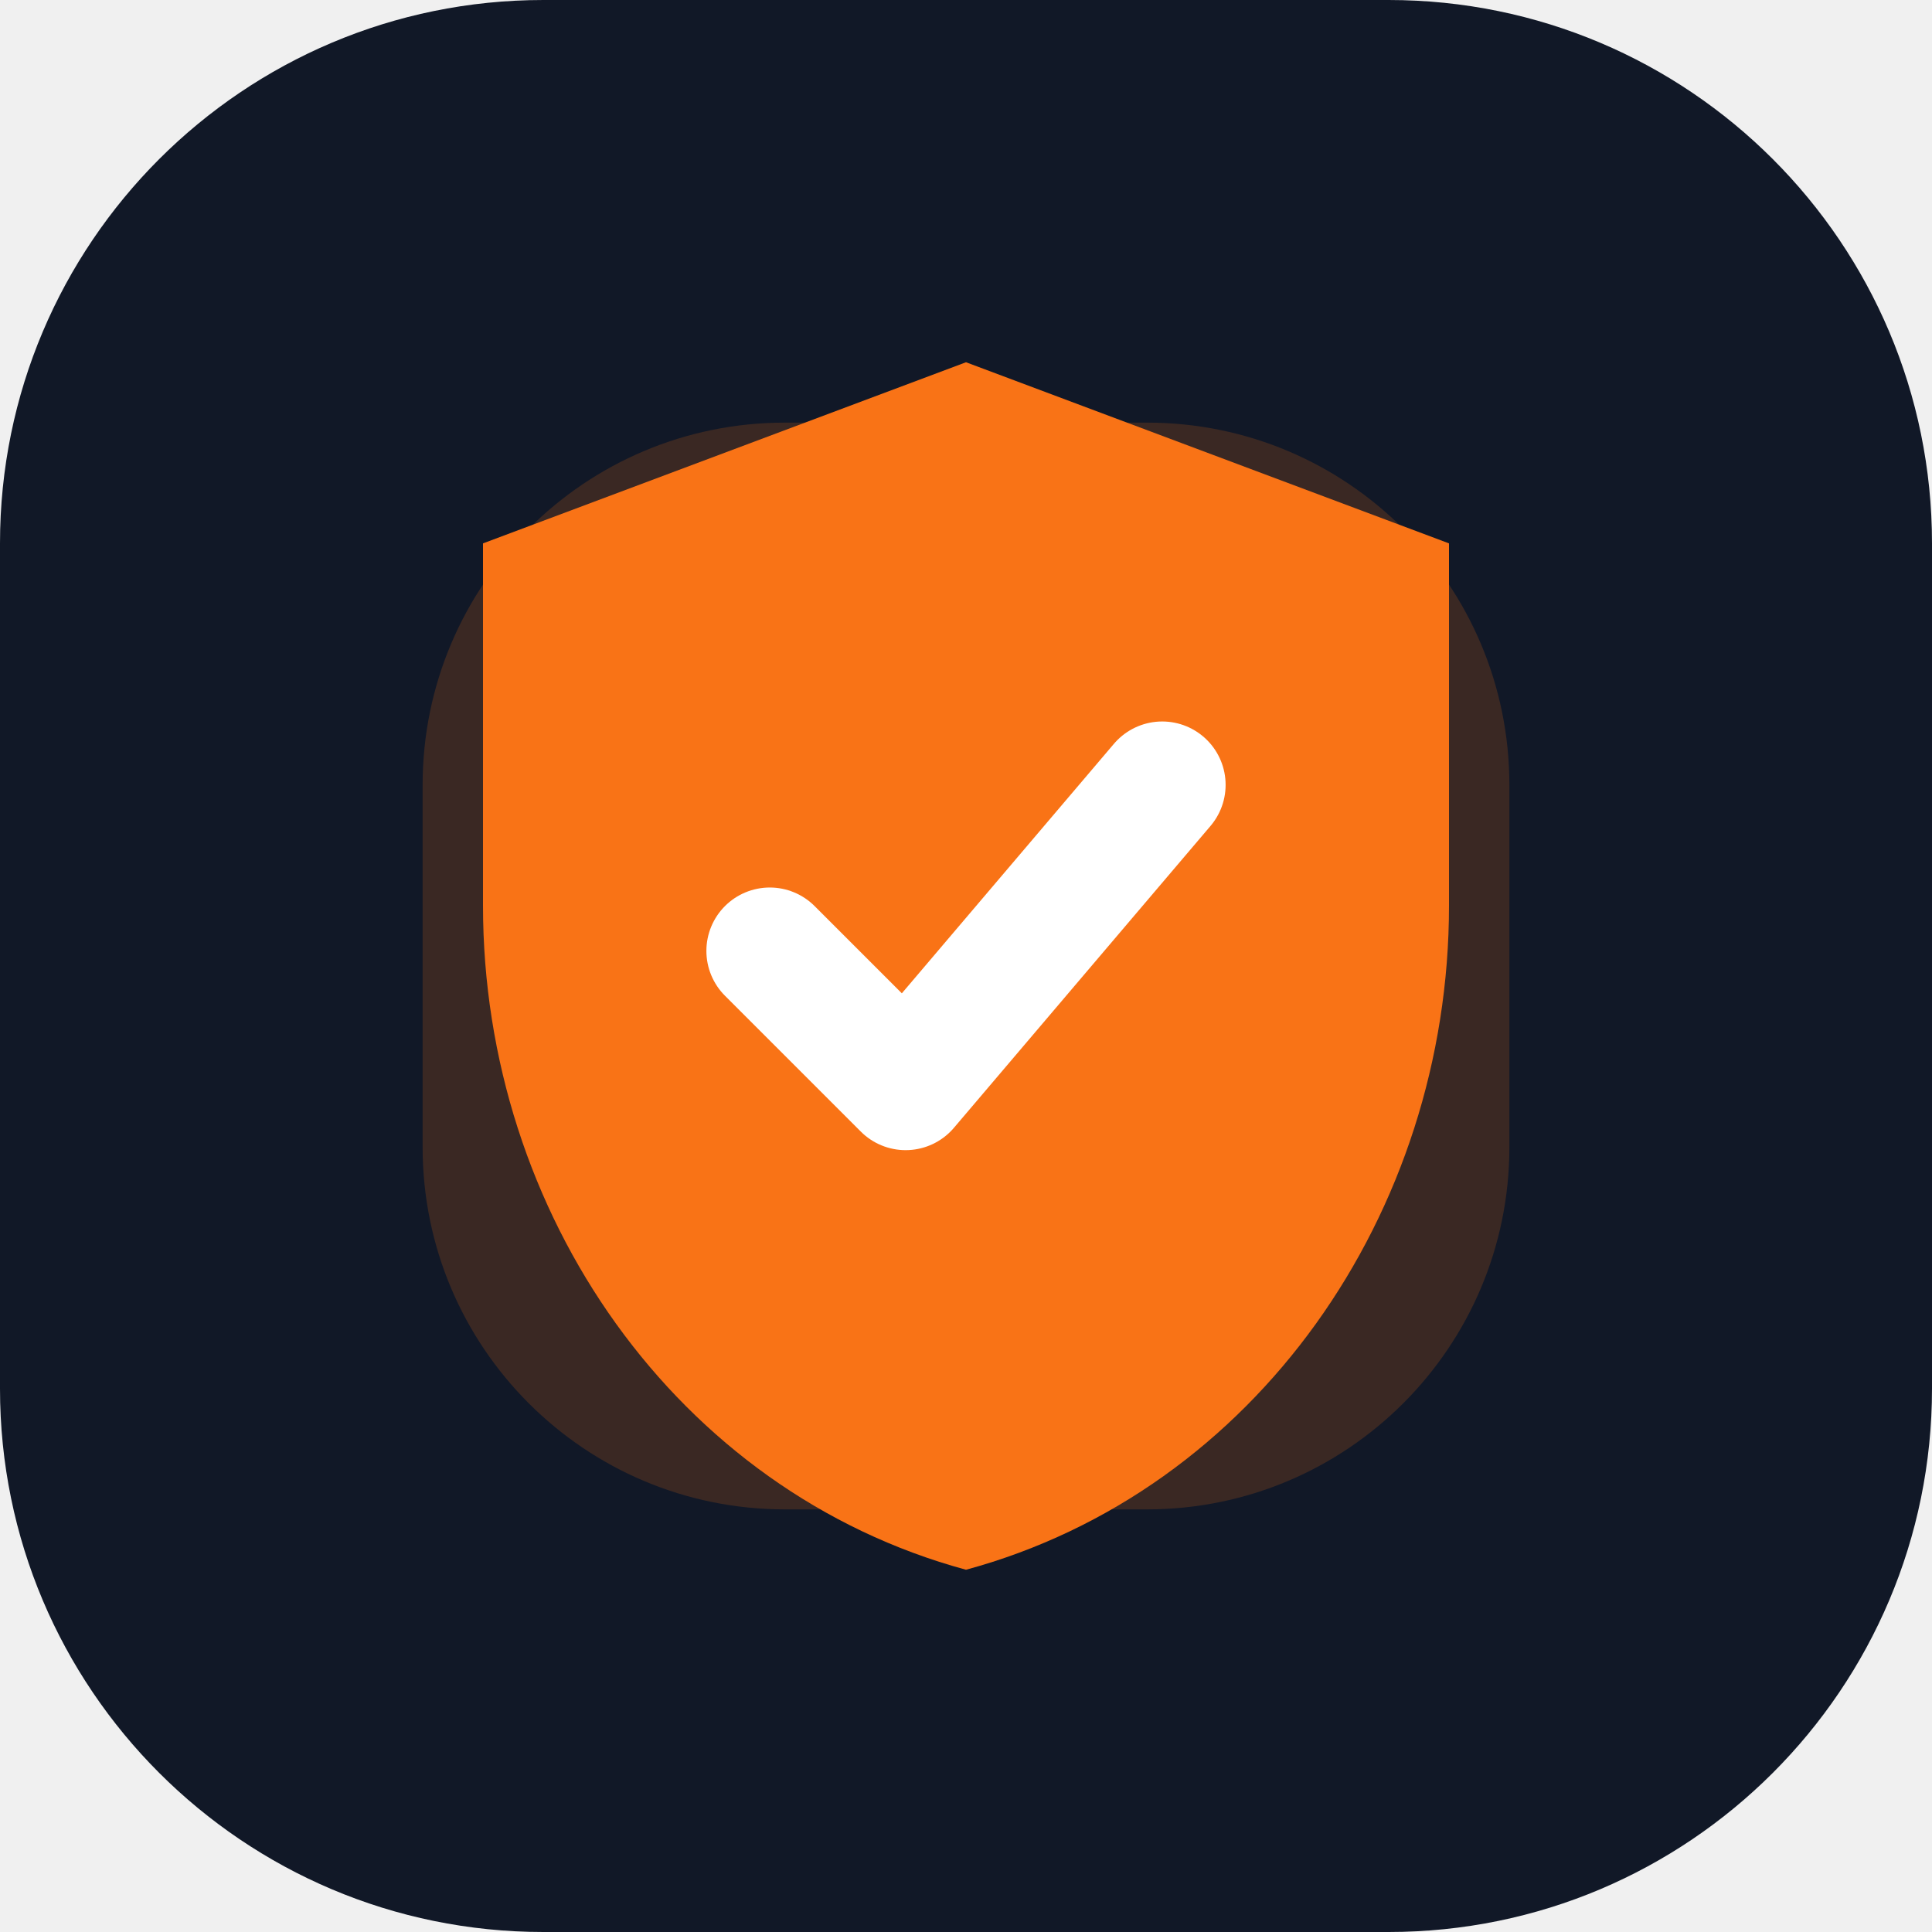
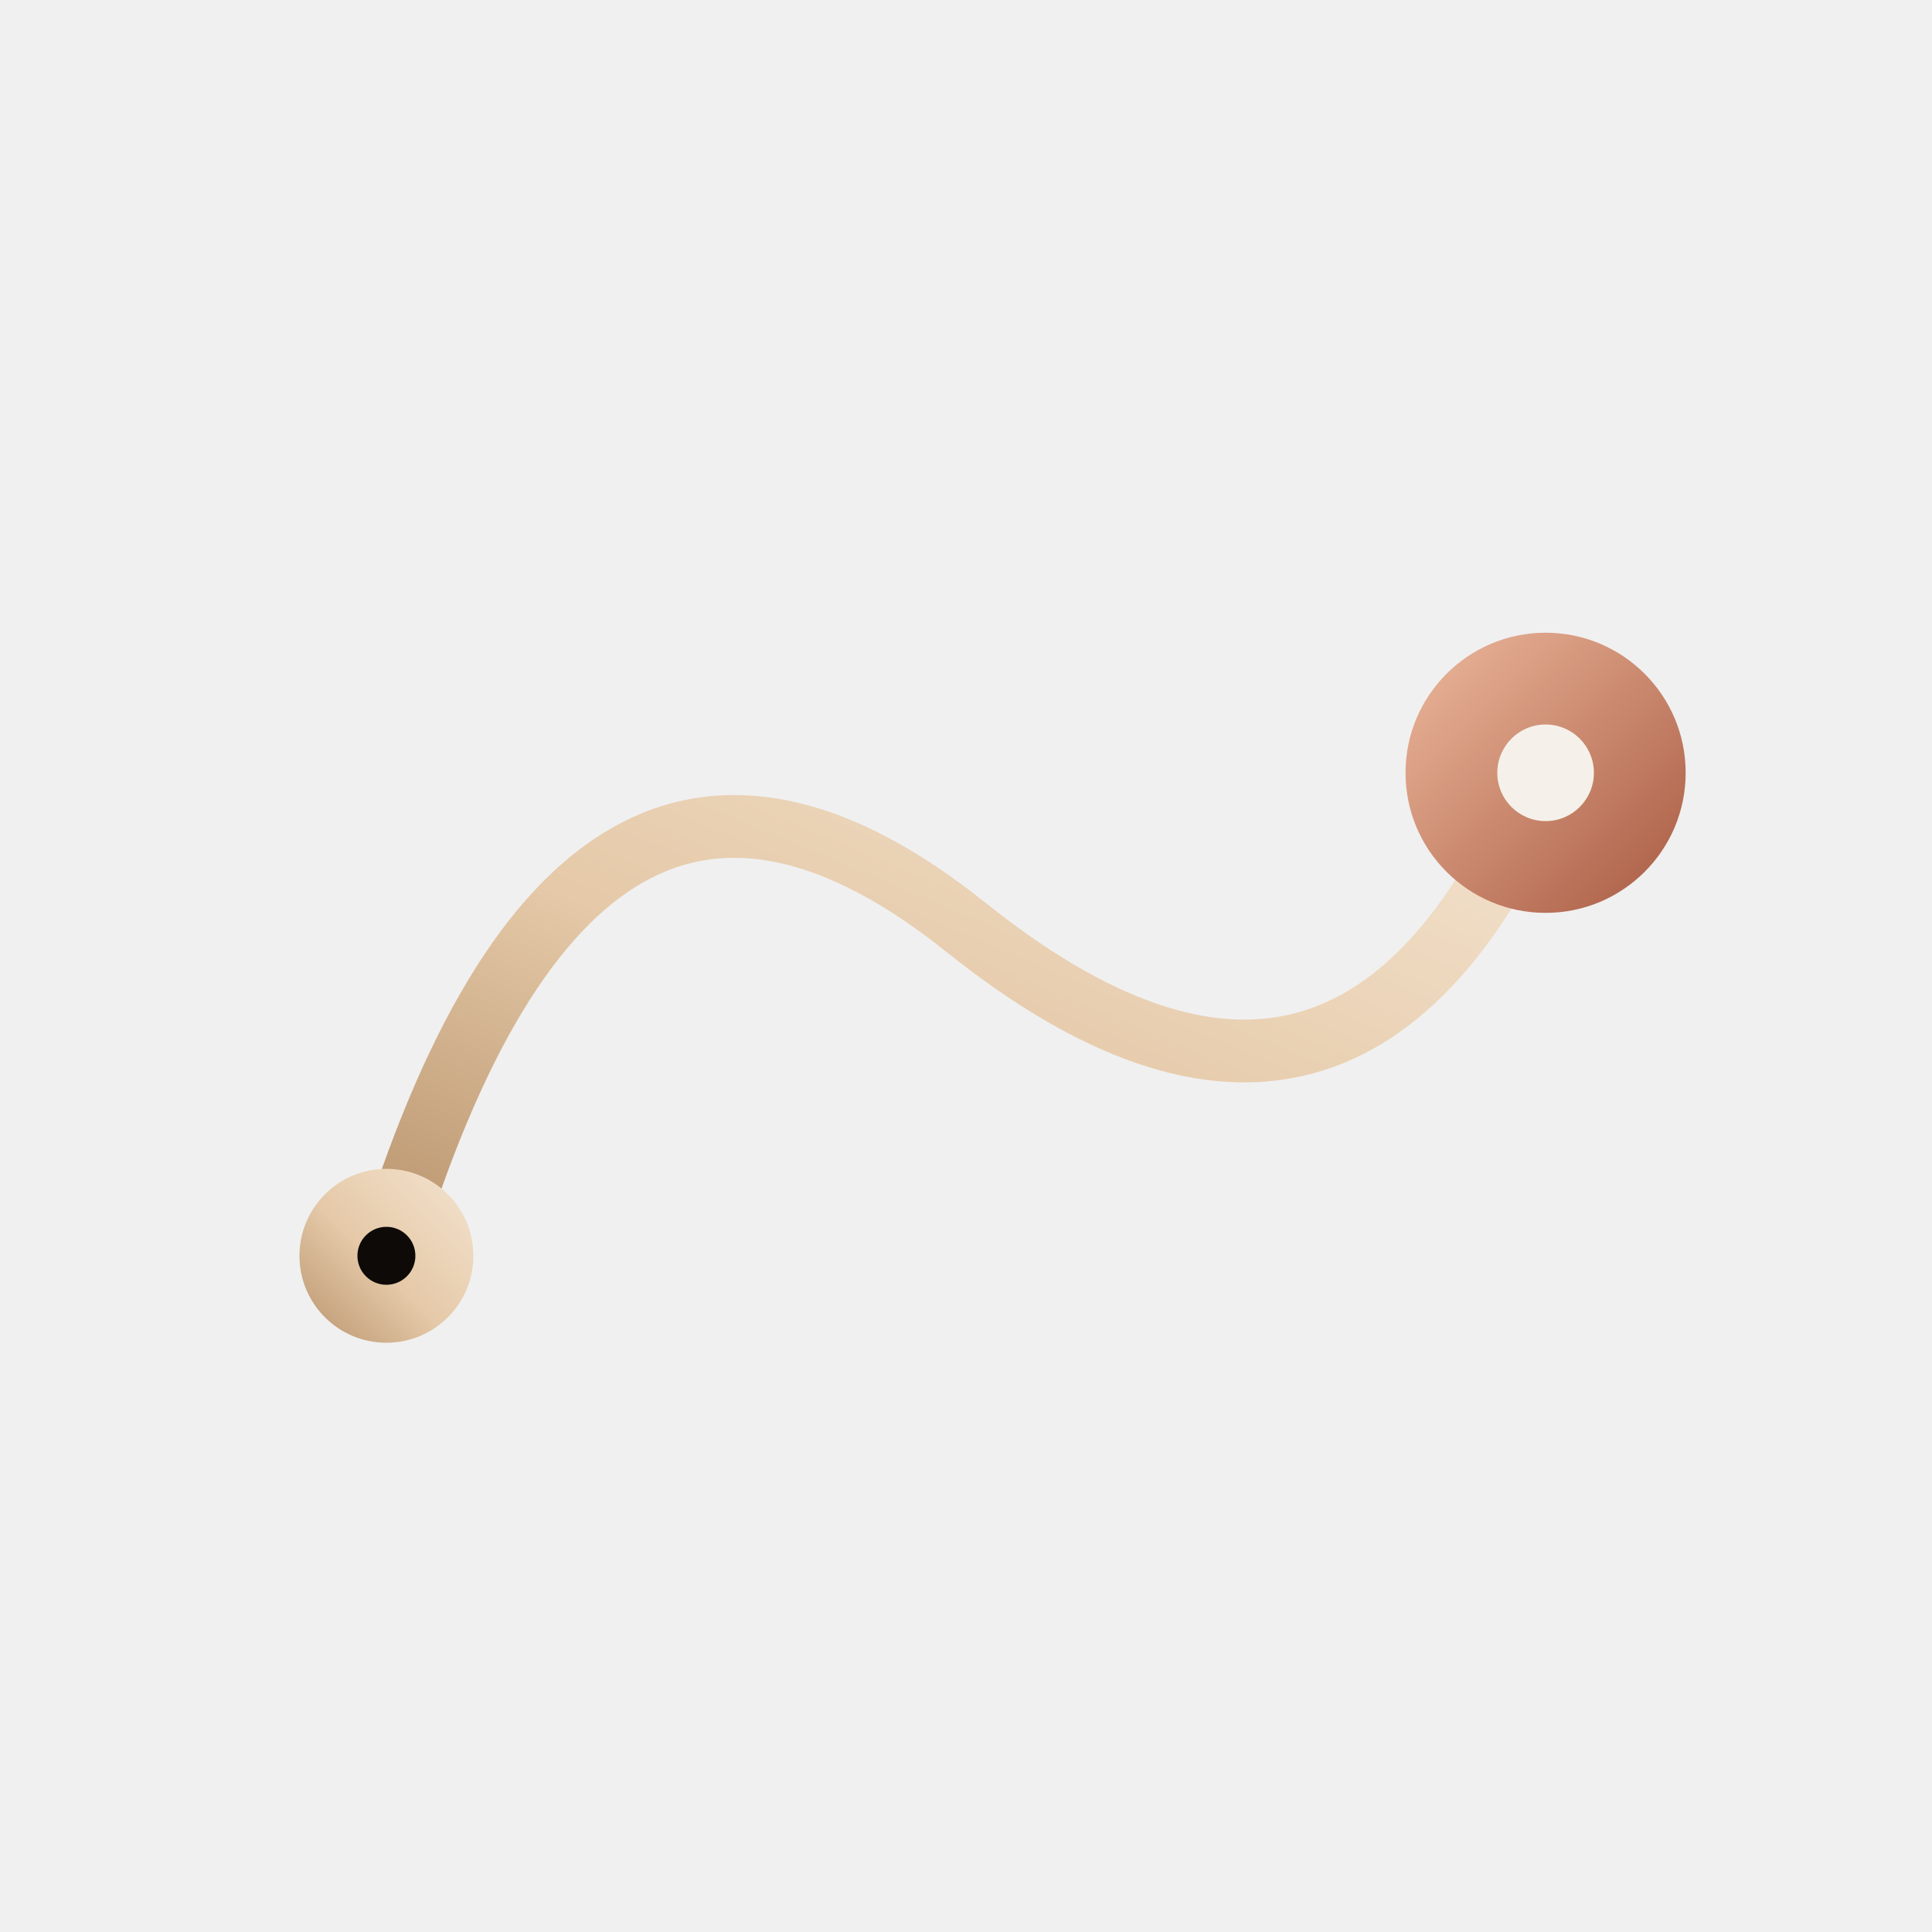
- <svg xmlns="http://www.w3.org/2000/svg" viewBox="0 0 64 64" fill="none">
-   <rect width="64" height="64" rx="18" fill="#111827" />
-   <rect x="14" y="14" width="36" height="36" rx="12" fill="#f97316" fill-opacity="0.18" />
-   <path d="M32 12l16 6v12c0 10.2-6.42 19.4-16 22-9.58-2.6-16-11.8-16-22V18l16-6Z" fill="#f97316" />
-   <path d="m25.5 31.5 4.5 4.5 8.5-10" stroke="#fff" stroke-width="4.2" stroke-linecap="round" stroke-linejoin="round" />
+ <svg xmlns="http://www.w3.org/2000/svg" viewBox="0 0 100 100" fill="none" aria-hidden="true">
+   <defs>
+     <linearGradient id="lf-foil" x1="0" y1="1" x2="1" y2="0">
+       <stop offset="0%" stop-color="#B8936C" />
+       <stop offset="45%" stop-color="#E5C9A8" />
+       <stop offset="100%" stop-color="#F4E4D0" />
+     </linearGradient>
+     <linearGradient id="lf-rose" x1="0" y1="0" x2="1" y2="1">
+       <stop offset="0%" stop-color="#EDB99D" />
+       <stop offset="100%" stop-color="#A85A42" />
+     </linearGradient>
+   </defs>
+   <path d="M20 65 Q 30 32, 50 48 T 80 40" stroke="url(#lf-foil)" stroke-width="3.25" fill="none" stroke-linecap="round" />
+   <circle cx="20" cy="65" r="4.5" fill="url(#lf-foil)" />
+   <circle cx="20" cy="65" r="1.5" fill="#0E0A07" />
+   <circle cx="80" cy="40" r="7.25" fill="url(#lf-rose)" />
+   <circle cx="80" cy="40" r="2.5" fill="#F5F1EA" />
</svg>
